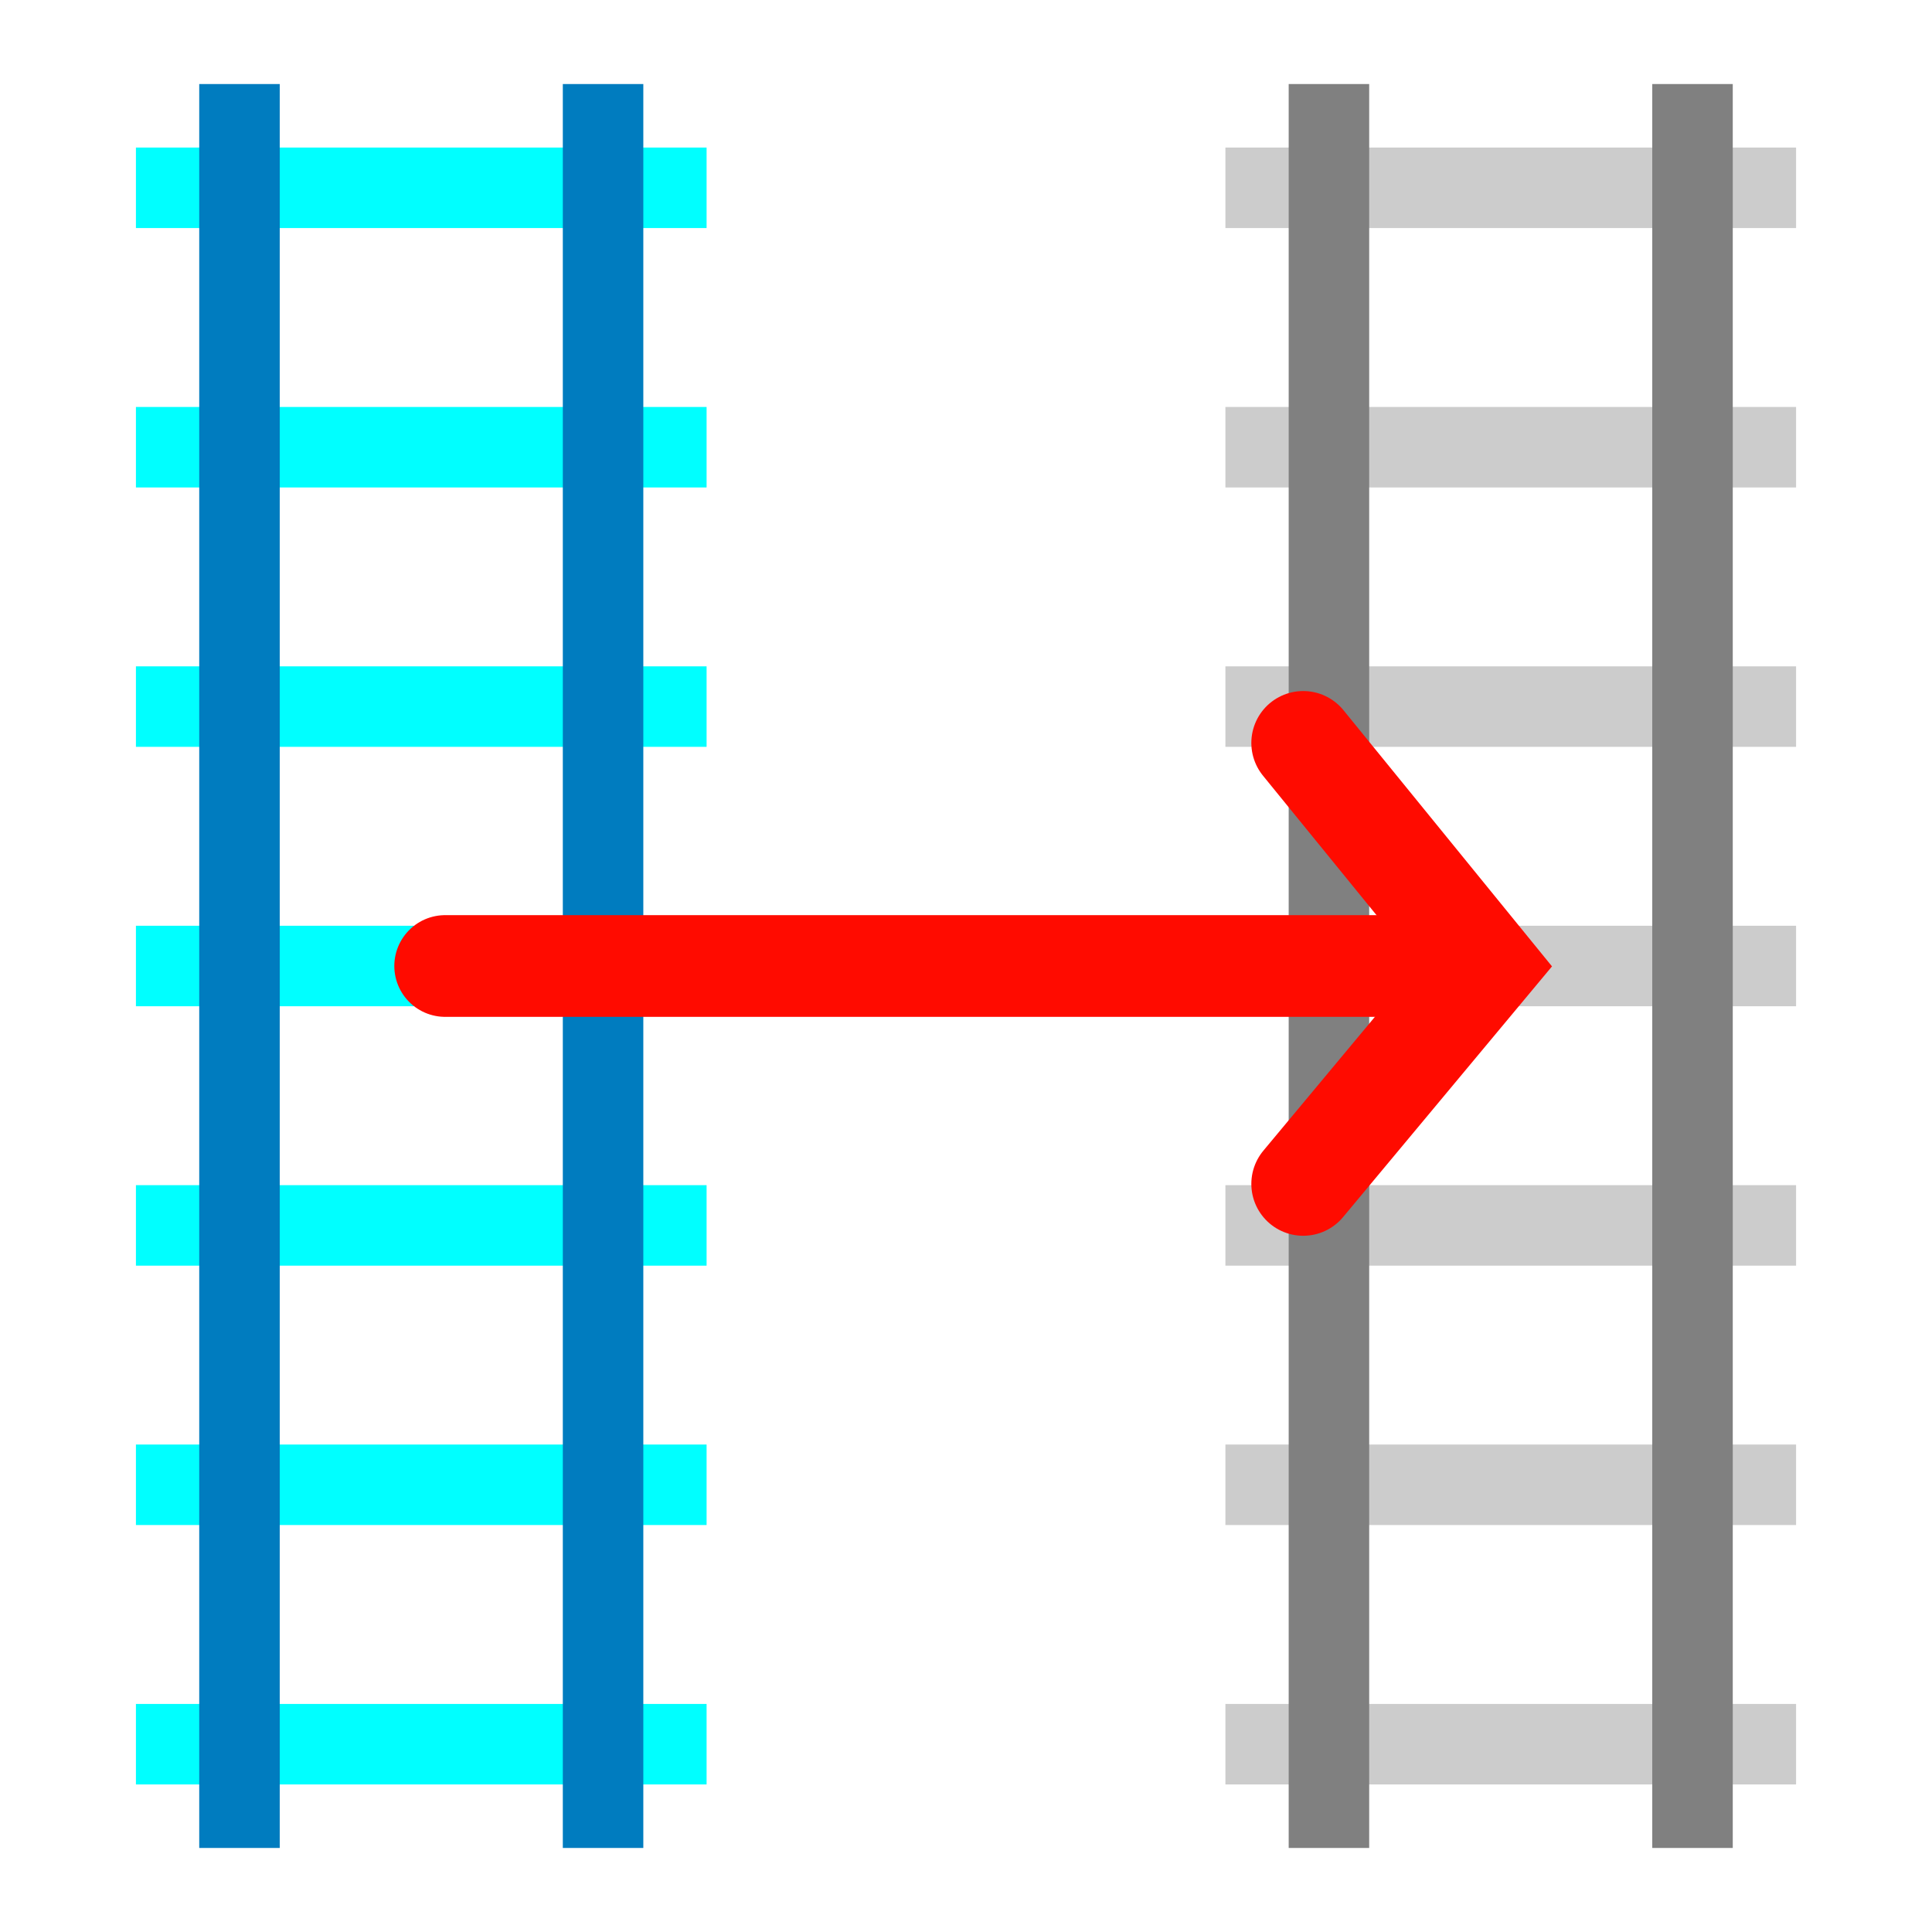
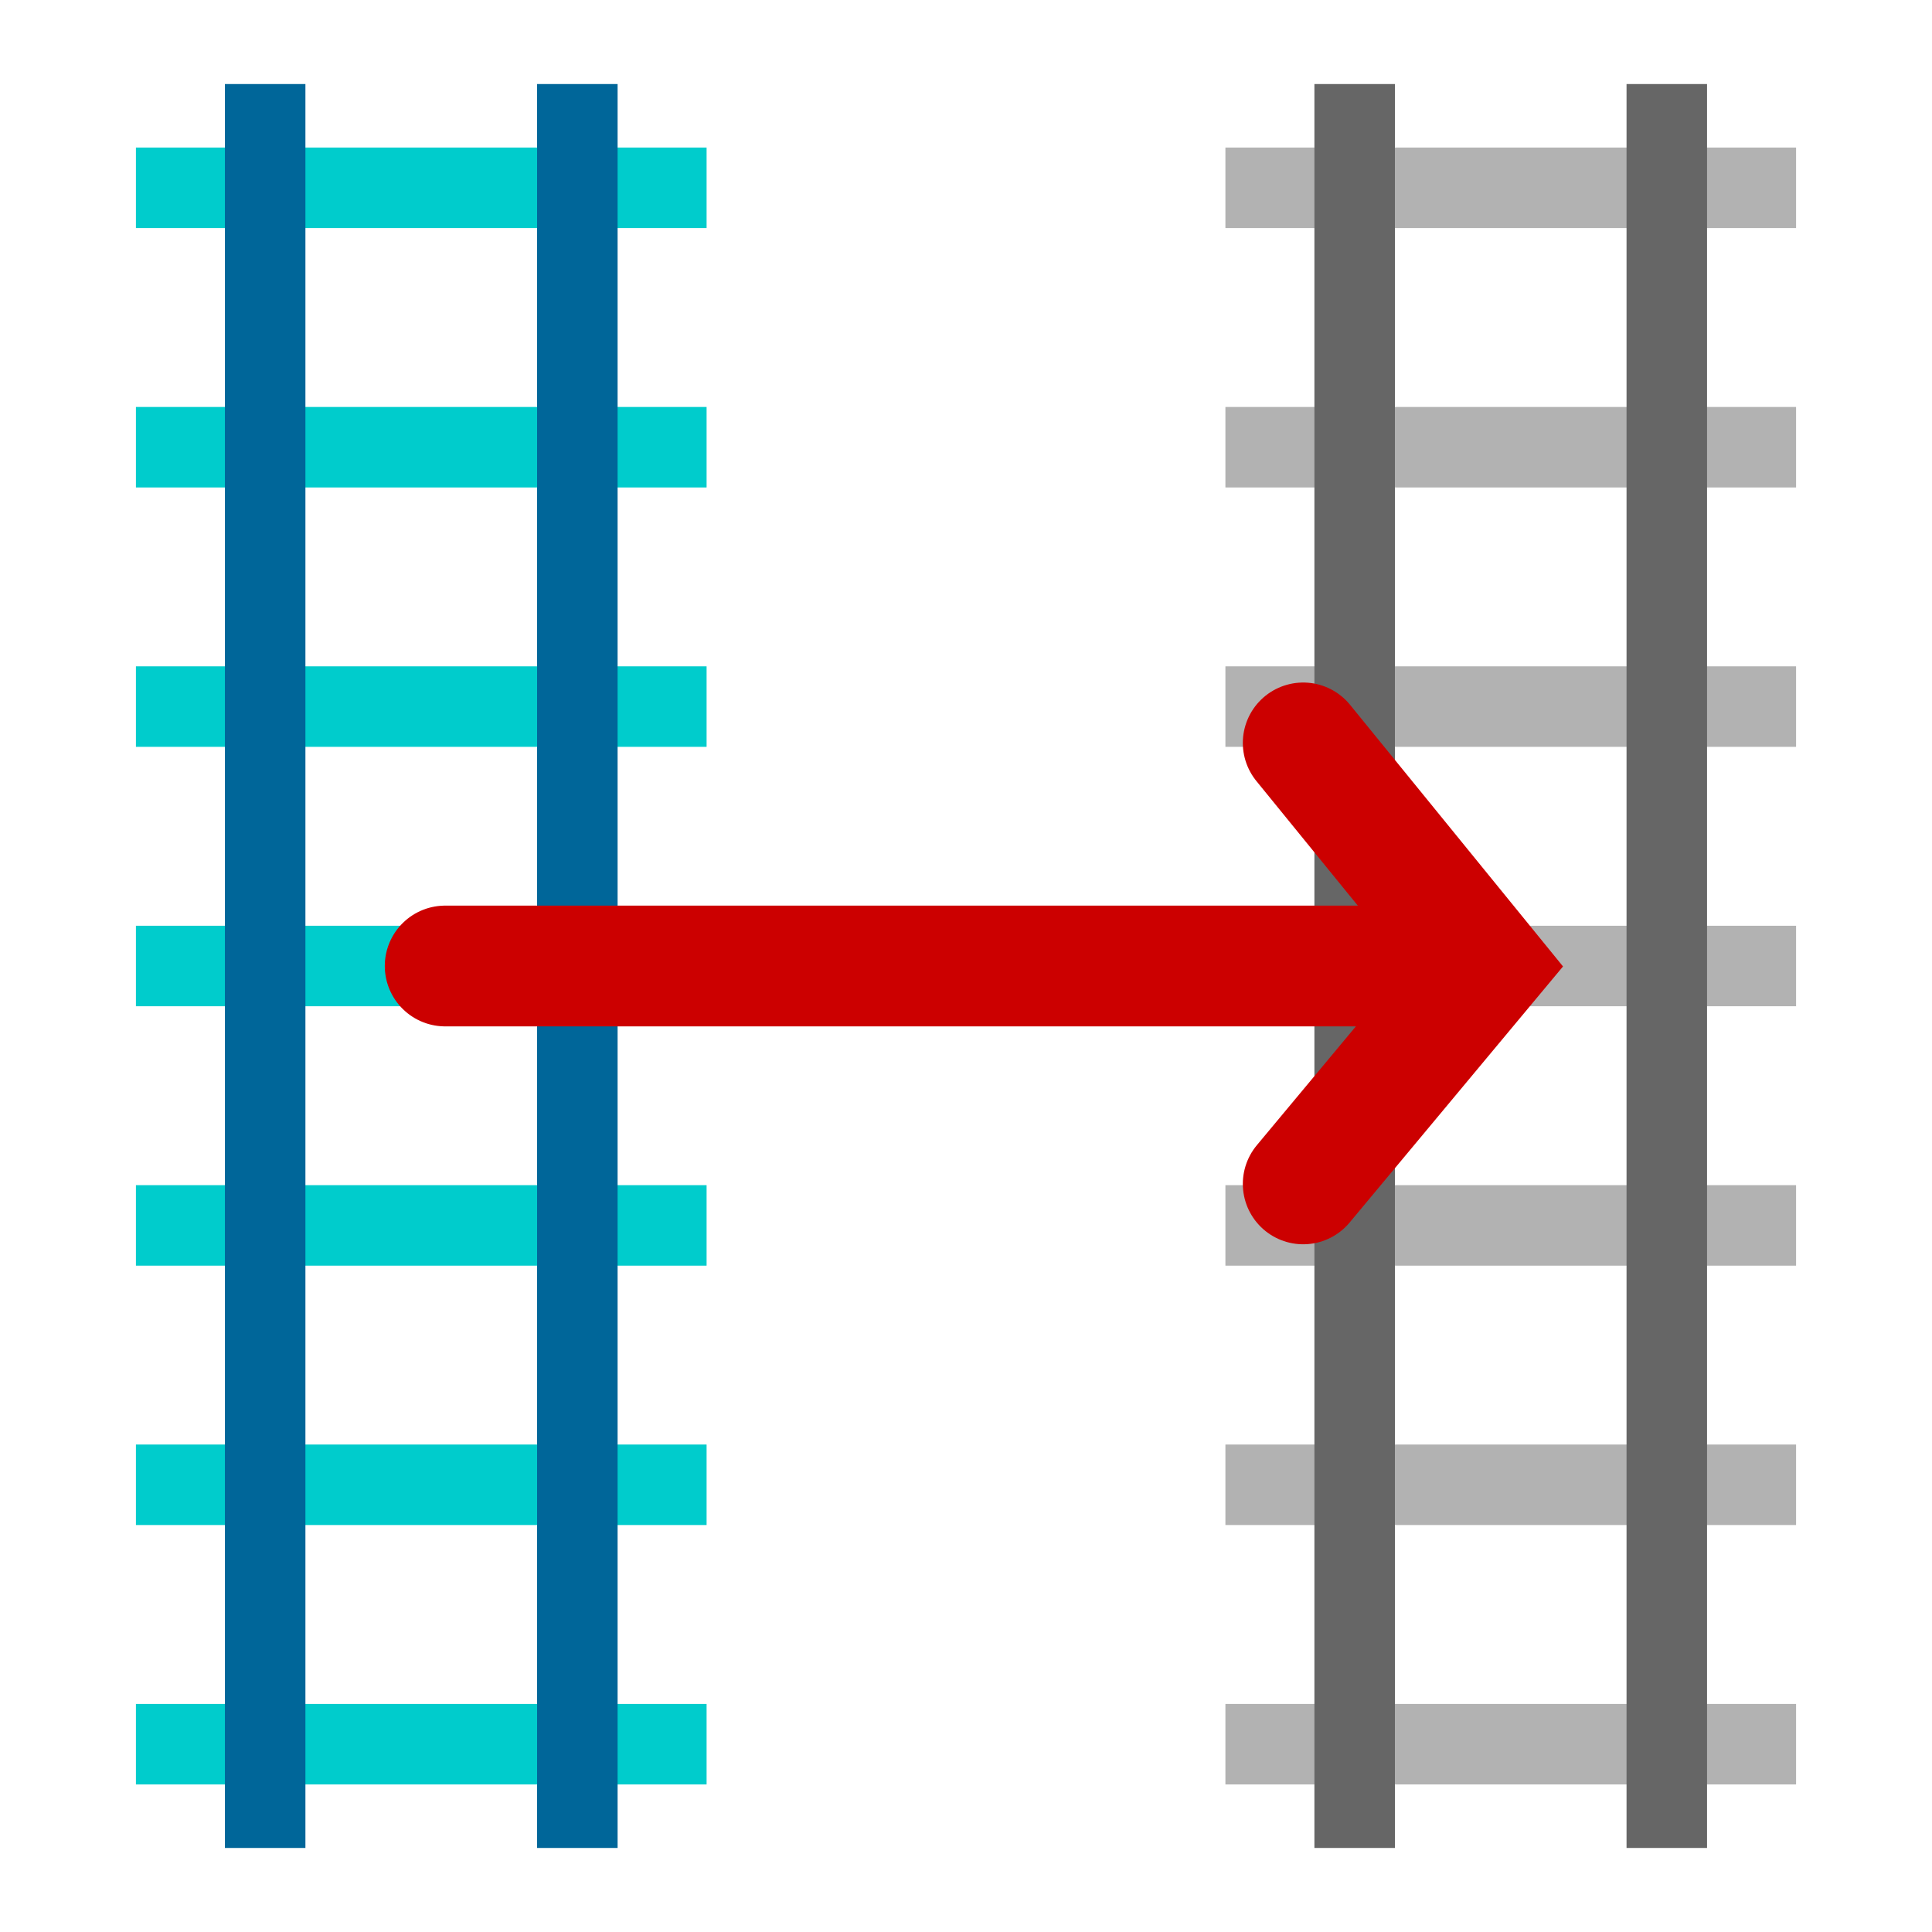
<svg xmlns="http://www.w3.org/2000/svg" version="1.1" id="Layer_1" x="0px" y="0px" viewBox="0 0 48 48" style="enable-background:new 0 0 48 48;" xml:space="preserve">
  <defs id="defs55" />
  <style type="text/css" id="style2">
	.st0{fill:none;stroke:#CCCCCC;stroke-width:2;stroke-miterlimit:10;}
	.st1{fill:none;stroke:#00FFFF;stroke-width:2;stroke-miterlimit:10;}
	.st2{fill:none;stroke:#808080;stroke-miterlimit:10;}
	.st3{fill:none;stroke:#FB0000;stroke-width:2;stroke-miterlimit:10;}
	.st4{fill:none;stroke:#808080;stroke-width:2;stroke-miterlimit:10;}
	.st5{fill:none;stroke:#FB0000;stroke-miterlimit:10;}
	.st6{fill:none;stroke:#007CBF;stroke-miterlimit:10;}
	.st7{fill:none;stroke:#007CBF;stroke-width:2;stroke-miterlimit:10;}
	.st8{fill:none;stroke:#FF0B00;stroke-width:2;stroke-linecap:round;stroke-miterlimit:10;}
</style>
-   <line class="st0" x1="44.623" y1="4.666" x2="30.445" y2="4.666" id="line4" />
-   <line class="st0" x1="44.623" y1="11.111" x2="30.445" y2="11.111" id="line6" />
-   <line class="st0" x1="44.623" y1="17.555" x2="30.445" y2="17.555" id="line8" />
-   <line class="st0" x1="44.623" y1="24" x2="30.445" y2="24" id="line10" />
-   <line class="st0" x1="44.623" y1="30.445" x2="30.445" y2="30.445" id="line12" />
-   <line class="st0" x1="44.623" y1="36.889" x2="30.445" y2="36.889" id="line14" />
-   <line class="st0" x1="44.623" y1="43.334" x2="30.445" y2="43.334" id="line16" />
-   <line class="st1" x1="17.555" y1="4.666" x2="3.377" y2="4.666" id="line18" />
-   <line class="st1" x1="17.555" y1="11.111" x2="3.377" y2="11.111" id="line20" />
-   <line class="st1" x1="17.555" y1="17.555" x2="3.377" y2="17.555" id="line22" />
-   <line class="st1" x1="17.555" y1="24" x2="3.377" y2="24" id="line24" />
-   <line class="st1" x1="17.555" y1="30.445" x2="3.377" y2="30.445" id="line26" />
-   <line class="st1" x1="17.555" y1="36.889" x2="3.377" y2="36.889" id="line28" />
-   <line class="st1" x1="17.555" y1="43.334" x2="3.377" y2="43.334" id="line30" />
-   <line class="st2" x1="42.05" y1="2.088" x2="42.05" y2="45.912" id="line32" style="stroke-width:2;stroke-miterlimit:10;stroke-dasharray:none" />
-   <line class="st2" x1="33.017" y1="2.088" x2="33.017" y2="45.912" id="line34" style="stroke-width:2;stroke-miterlimit:10;stroke-dasharray:none" />
+   <line class="st0" x1="44.623" y1="4.666" x2="30.445" y2="4.666" id="line4" style="stroke:#b2b2b2;stroke-opacity:1" />
+   <line class="st0" x1="44.623" y1="11.111" x2="30.445" y2="11.111" id="line6" style="stroke:#b2b2b2;stroke-opacity:1" />
+   <line class="st0" x1="44.623" y1="17.555" x2="30.445" y2="17.555" id="line8" style="stroke:#b2b2b2;stroke-opacity:1" />
+   <line class="st0" x1="44.623" y1="24" x2="30.445" y2="24" id="line10" style="stroke:#b2b2b2;stroke-opacity:1" />
+   <line class="st0" x1="44.623" y1="30.445" x2="30.445" y2="30.445" id="line12" style="stroke:#b2b2b2;stroke-opacity:1" />
+   <line class="st0" x1="44.623" y1="36.889" x2="30.445" y2="36.889" id="line14" style="stroke:#b2b2b2;stroke-opacity:1" />
+   <line class="st0" x1="44.623" y1="43.334" x2="30.445" y2="43.334" id="line16" style="stroke:#b2b2b2;stroke-opacity:1" />
+   <line class="st1" x1="17.555" y1="4.666" x2="3.377" y2="4.666" id="line18" style="stroke:#00cccc;stroke-opacity:1" />
+   <line class="st1" x1="17.555" y1="11.111" x2="3.377" y2="11.111" id="line20" style="stroke:#00cccc;stroke-opacity:1" />
+   <line class="st1" x1="17.555" y1="17.555" x2="3.377" y2="17.555" id="line22" style="stroke:#00cccc;stroke-opacity:1" />
+   <line class="st1" x1="17.555" y1="24" x2="3.377" y2="24" id="line24" style="stroke:#00cccc;stroke-opacity:1" />
+   <line class="st1" x1="17.555" y1="30.445" x2="3.377" y2="30.445" id="line26" style="stroke:#00cccc;stroke-opacity:1" />
+   <line class="st1" x1="17.555" y1="36.889" x2="3.377" y2="36.889" id="line28" style="stroke:#00cccc;stroke-opacity:1" />
+   <line class="st1" x1="17.555" y1="43.334" x2="3.377" y2="43.334" id="line30" style="stroke:#00cccc;stroke-opacity:1" />
+   <line class="st2" x1="41.411" y1="2.088" x2="41.411" y2="45.912" id="line32" style="stroke-width:2;stroke-miterlimit:10;stroke-dasharray:none;stroke:#666666;stroke-opacity:1" />
+   <line class="st2" x1="33.656" y1="2.088" x2="33.656" y2="45.912" id="line34" style="stroke-width:2;stroke-miterlimit:10;stroke-dasharray:none;stroke:#666666;stroke-opacity:1" />
  <path class="st3" d="M 41.272,38.049" id="path36" />
  <path class="st4" d="M 38.823,24.773" id="path38" />
  <path class="st5" d="M 24.902,36.503" id="path40" style="stroke-width:1.289" />
-   <line class="st6" x1="14.983" y1="2.088" x2="14.983" y2="45.912" id="line42" style="stroke-width:2;stroke-miterlimit:10;stroke-dasharray:none" />
-   <line class="st6" x1="5.95" y1="2.088" x2="5.95" y2="45.912" id="line44" style="stroke-width:2;stroke-miterlimit:10;stroke-dasharray:none" />
+   <line class="st6" x1="14.344" y1="2.088" x2="14.344" y2="45.912" id="line42" style="stroke-width:2;stroke-miterlimit:10;stroke-dasharray:none;stroke:#006699;stroke-opacity:1" />
+   <line class="st6" x1="6.588" y1="2.088" x2="6.588" y2="45.912" id="line44" style="stroke-width:2;stroke-miterlimit:10;stroke-dasharray:none;stroke:#006699;stroke-opacity:1" />
  <path class="st7" d="M 11.755,24.773" id="path46" />
-   <line class="st8" x1="11.06" y1="24" x2="35.822" y2="24" id="line48" style="stroke-width:2.527;stroke-miterlimit:10;stroke-dasharray:none" />
-   <polyline class="st8" points="30.5,18.7 34,23 30.5,27.2 " id="polyline50" transform="matrix(1.288919,0,0,1.288919,-6.934066,-5.645146)" />
+   <line class="st8" x1="11.06" y1="24" x2="35.822" y2="24" id="line48" style="stroke-width:3;stroke-miterlimit:10;stroke-dasharray:none;stroke:#cc0000;stroke-opacity:1" />
+   <polyline class="st8" points="30.5,18.7 34,23 30.5,27.2 " id="polyline50" transform="matrix(1.288919,0,0,1.288919,-6.934066,-5.645146)" style="stroke:#cc0000;stroke-opacity:1;stroke-width:2.328;stroke-miterlimit:10;stroke-dasharray:none" />
</svg>
